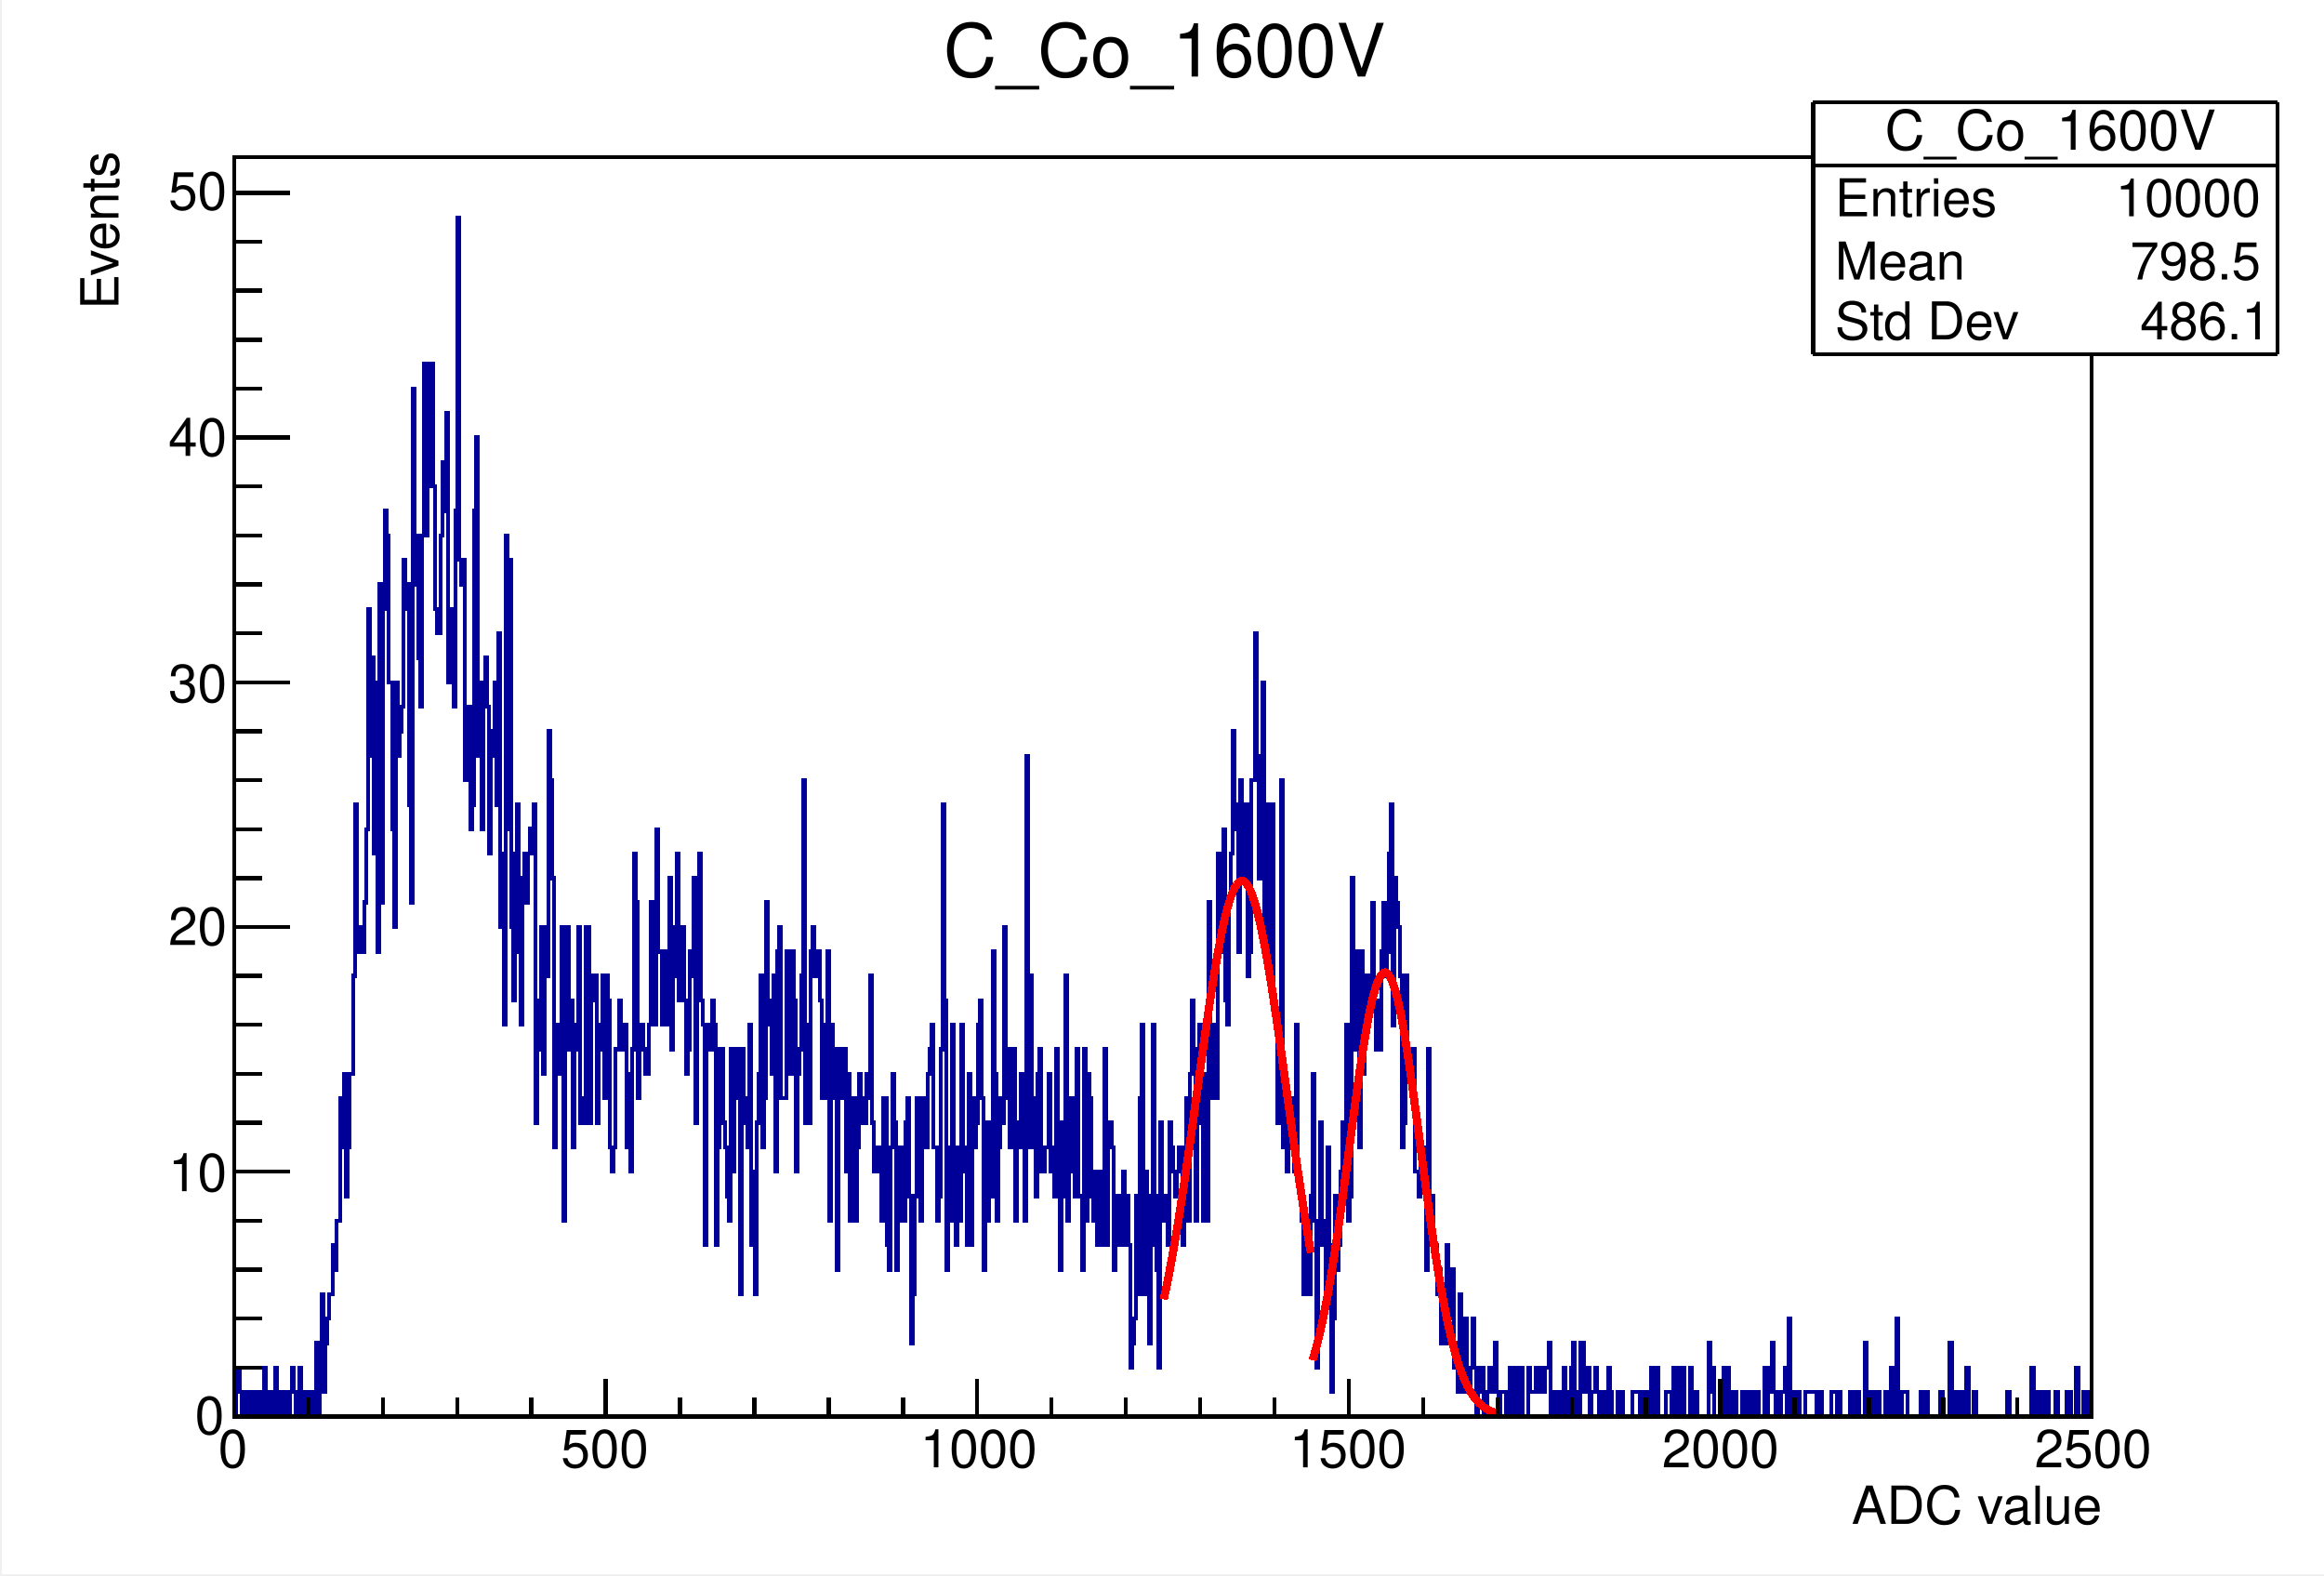
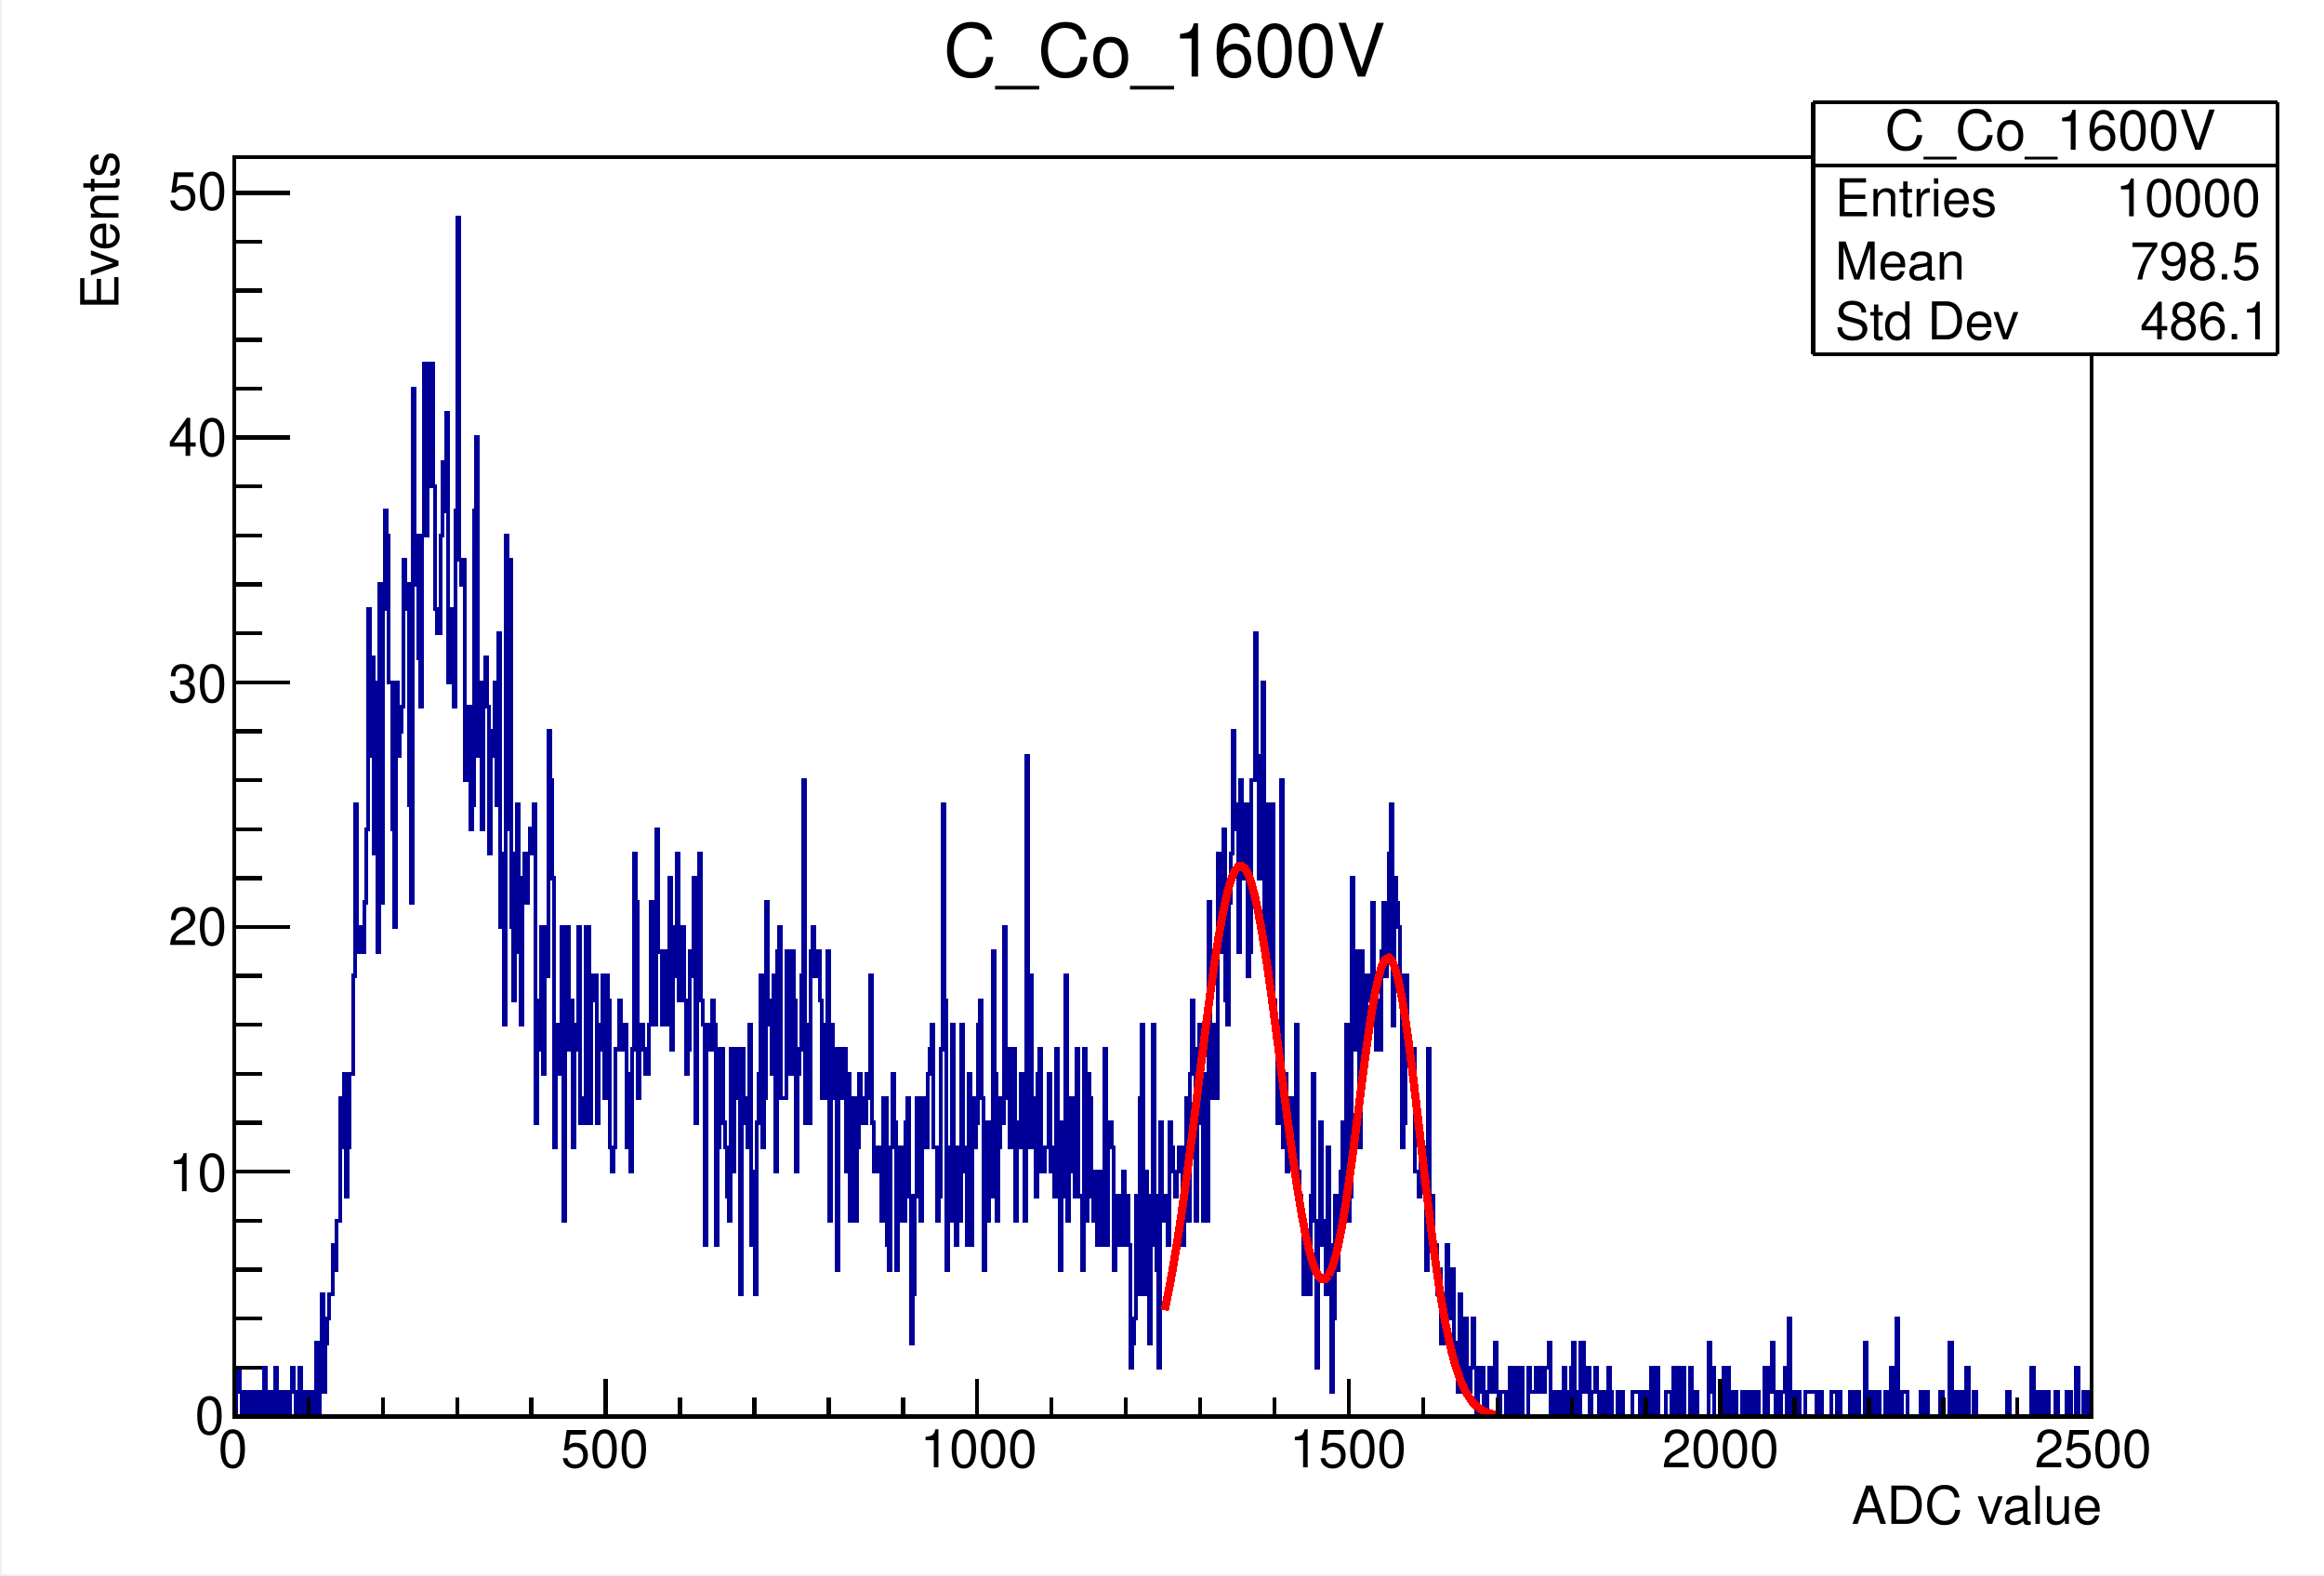
<svg xmlns="http://www.w3.org/2000/svg" width="567.429" height="384.68" viewBox="0 0 567.429 384.68" shape-rendering="crispEdges">
  <defs>
</defs>
  <rect x="0.5" y="0" width="566.929" height="384.18" fill="white" />
  <rect x="57.193" y="38.418" width="453.543" height="307.344" fill="white" />
  <rect x="57.193" y="38.418" width="453.543" height="307.344" fill="none" stroke="black" />
  <rect x="57.193" y="38.418" width="453.543" height="307.344" fill="white" />
  <rect x="57.193" y="38.418" width="453.543" height="307.344" fill="none" stroke="black" />
  <path d="M57.193,345.762h 0.454v -11.947h 0.907v 5.974h 0.454v 5.974h 0.454v -5.974h 0.454v 5.974h 0.907v -5.974h 0.454v 5.974h 0.907v -5.974h 0.454v 5.974h 0.454v -5.974h 0.454v 5.974h 0.907v  -11.947h 0.454v 5.974h 0.454v 5.974h 0.907v -5.974h 0.454v 5.974h 0.454v -11.947h 0.454v 11.947h 0.907v -5.974h 0.907v 5.974h 0.454v -5.974h 0.454v 5.974h 0.454v -5.974h 0.454v -5.974h  0.454v 5.974h 0.454v 5.974h 0.907v -11.947h 0.454v 11.947h 0.454v -5.974h 0.454v 5.974h 0.454v -5.974h 0.454v 5.974h 0.454v -5.974h 0.907v 5.974h 0.454v -17.921h 0.454v 17.921h 0.454v  -5.974h 0.454v -23.895h 0.454v 23.895h 0.454v -11.947h 0.454v -5.974h 0.454v -5.974h 0.907v -11.947h 0.454v 5.974h 0.454v -11.947h 0.907v -29.868h 0.454v 11.947h 0.454v -17.921h 0.454v 29.868h  0.454v -11.947h 0.454v -17.921h 0.907v -23.895h 0.454v -41.816h 0.454v 35.842h 0.454v -5.974h 0.907v 5.974h 0.454v -11.947h 0.454v -17.921h 0.454v -53.763h 0.454v 35.842h 0.454v -23.895h 0.454v  47.789h 0.454v -41.816h 0.454v 65.71h 0.454v -89.605h 0.454v 77.657h 0.454v -71.684h 0.454v -23.895h 0.454v 5.974h 0.454v 35.842h 0.907v 35.842h 0.454v 23.895h 0.454v -59.736h 0.454v 17.921h  0.454v -5.974h 0.454v -5.974h 0.454v -35.842h 0.454v 11.947h 0.454v -5.974h 0.454v 53.763h 0.454v 23.895h 0.454v -125.446h 0.454v 47.789h 0.454v -11.947h 0.454v 29.868h 0.454v 11.947h 0.454v  -41.816h 0.454v -41.816h 0.454v 41.816h 0.454v -41.816h 0.454v 29.868h 0.454v -29.868h 0.454v 29.868h 0.454v 29.868h 0.454v 5.974h 0.907v -23.895h 0.454v -17.921h 0.454v 11.947h 0.454v -23.895h  0.454v 65.71h 0.454v -5.974h 0.454v -11.947h 0.454v 23.895h 0.454v -47.789h 0.454v -71.684h 0.454v 83.631h 0.454v 5.974h 0.454v -5.974h 0.454v 53.763h 0.454v -17.921h 0.907v 29.868h 0.454v  -5.974h 0.454v -71.684h 0.454v -17.921h 0.454v 77.657h 0.454v -17.921h 0.454v 35.842h 0.454v -29.868h 0.454v -11.947h 0.454v 11.947h 0.454v 35.842h 0.454v -23.895h 0.454v -5.974h 0.454v -11.947h  0.454v 29.868h 0.454v -41.816h 0.454v 71.684h 0.454v -17.921h 0.454v 41.816h 0.454v -119.473h 0.454v 71.684h 0.454v -65.71h 0.454v 89.605h 0.454v 17.921h 0.454v -35.842h 0.454v -11.947h 0.454v  35.842h 0.454v 17.921h 0.454v -35.842h 0.454v -5.974h 0.454v 11.947h 0.454v -11.947h 0.454v -5.974h 0.454v 5.974h 0.454v -11.947h 0.454v 77.657h 0.454v -17.921h 0.454v -11.947h 0.454v -17.921h  0.454v 35.842h 0.454v -35.842h 0.454v 11.947h 0.454v -59.736h 0.454v 11.947h 0.454v 23.895h 0.454v 65.71h 0.454v -29.868h 0.454v 5.974h 0.454v 5.974h 0.454v -35.842h 0.454v 71.684h 0.454v  -47.789h 0.454v -23.895h 0.454v 29.868h 0.454v -11.947h 0.454v 35.842h 0.454v -29.868h 0.454v 5.974h 0.454v -29.868h 0.454v 47.789h 0.454v -5.974h 0.454v 5.974h 0.454v -47.789h 0.907v 47.789h  0.454v -35.842h 0.454v 5.974h 0.454v -5.974h 0.454v 35.842h 0.454v -17.921h 0.454v -5.974h 0.454v -11.947h 0.454v 29.868h 0.454v -29.868h 0.454v 5.974h 0.454v 35.842h 0.454v 5.974h 0.454v  -5.974h 0.454v -23.895h 0.907v -11.947h 0.454v 11.947h 0.907v -5.974h 0.454v 29.868h 0.454v -17.921h 0.454v 23.895h 0.454v -29.868h 0.454v -47.789h 0.454v 11.947h 0.454v 47.789h 0.454v -17.921h  0.907v 5.974h 0.454v 5.974h 0.907v -11.947h 0.454v -29.868h 0.454v 29.868h 0.907v -47.789h 0.454v 29.868h 0.907v 17.921h 0.454v -17.921h 0.454v 17.921h 0.454v -5.974h 0.454v -29.868h 0.454v  41.816h 0.454v -17.921h 0.454v -11.947h 0.454v -17.921h 0.454v 35.842h 0.454v -11.947h 0.454v -5.974h 0.454v 17.921h 0.454v 17.921h 0.454v -5.974h 0.454v -23.895h 0.454v 5.974h 0.454v -23.895h  0.454v 59.736h 0.454v -29.868h 0.454v -35.842h 0.454v 35.842h 0.454v 5.974h 0.454v 53.763h 0.454v -53.763h 0.454v 5.974h 0.907v -11.947h 0.454v 5.974h 0.454v 53.763h 0.454v -23.895h 0.454v  -23.895h 0.907v 17.921h 0.454v 5.974h 0.454v 11.947h 0.454v 5.974h 0.454v -41.816h 0.454v 29.868h 0.454v -17.921h 0.454v -11.947h 0.907v 59.736h 0.454v -59.736h 0.454v 11.947h 0.454v 5.974h  0.454v 5.974h 0.454v -29.868h 0.454v 53.763h 0.454v -17.921h 0.454v 29.868h 0.454v -41.816h 0.454v -11.947h 0.454v -23.895h 0.454v 41.816h 0.454v -11.947h 0.454v -47.789h 0.454v 23.895h 0.454v  5.974h 0.454v 11.947h 0.454v -23.895h 0.454v 47.789h 0.454v -53.763h 0.454v -5.974h 0.454v 41.816h 1.361v -35.842h 0.454v 29.868h 0.907v -29.868h 0.454v 11.947h 0.454v 41.816h 0.454v -23.895h  0.454v -5.974h 0.454v -17.921h 0.454v -47.789h 0.454v 83.631h 0.454v -23.895h 0.454v 23.895h 0.454v -41.816h 0.454v -5.974h 0.454v 11.947h 0.454v -5.974h 0.907v 11.947h 0.454v 23.895h 0.454v  -17.921h 0.454v 17.921h 0.454v -35.842h 0.454v 65.71h 0.454v -47.789h 0.454v 17.921h 0.454v -11.947h 0.454v 53.763h 0.454v -53.763h 0.907v 11.947h 0.454v -11.947h 0.454v 29.868h 0.454v -23.895h  0.454v 35.842h 0.454v -17.921h 0.454v -11.947h 0.454v 29.868h 0.454v -17.921h 0.454v -17.921h 0.454v 11.947h 0.454v -5.974h 0.454v 5.974h 0.454v -11.947h 0.454v 5.974h 0.454v -29.868h 0.454v  35.842h 0.454v 11.947h 0.454v -5.974h 0.907v 5.974h 0.454v 11.947h 0.454v -29.868h 0.907v 35.842h 0.454v 5.974h 0.454v -29.868h 0.454v -17.921h 0.454v 11.947h 0.454v 35.842h 0.454v -11.947h  0.454v -17.921h 0.454v 11.947h 0.454v 5.974h 0.454v -23.895h 0.454v -5.974h 0.454v 23.895h 0.454v 35.842h 0.454v -11.947h 0.454v -23.895h 0.454v -23.895h 0.454v 11.947h 0.454v 17.921h 0.454v  -29.868h 0.454v 5.974h 0.454v 5.974h 0.454v -17.921h 0.454v -5.974h 0.454v -5.974h 0.454v 29.868h 0.907v 17.921h 0.454v -5.974h 0.454v -35.842h 0.454v -59.736h 0.454v 47.789h 0.454v 65.71h  0.454v -29.868h 0.454v 17.921h 0.454v -47.789h 0.454v 41.816h 0.454v 11.947h 0.454v -23.895h 0.454v 17.921h 0.454v -47.789h 0.454v 29.868h 0.454v 5.974h 0.454v 17.921h 0.454v -41.816h 0.454v  41.816h 0.454v -35.842h 0.454v 11.947h 0.454v -5.974h 0.454v -23.895h 0.454v -5.974h 0.454v 23.895h 0.454v 41.816h 0.454v -35.842h 0.454v 23.895h 0.454v -23.895h 0.454v 17.921h 0.454v -59.736h  0.454v 29.868h 0.454v 35.842h 0.454v -17.921h 0.454v -11.947h 0.454v 5.974h 0.454v -47.789h 0.454v 41.816h 0.454v -11.947h 0.454v 23.895h 0.907v -23.895h 0.454v 41.816h 0.454v -23.895h 0.454v  5.974h 0.454v -17.921h 0.454v 11.947h 0.454v 23.895h 0.454v -113.499h 0.454v 95.578h 0.454v -41.816h 0.454v 41.816h 0.454v -11.947h 0.454v 23.895h 0.454v -29.868h 0.454v -5.974h 0.454v 29.868h  0.907v -5.974h 0.907v -17.921h 0.454v 23.895h 0.454v -5.974h 0.454v 11.947h 0.454v -35.842h 0.454v 35.842h 0.454v 17.921h 0.454v -35.842h 0.454v 17.921h 0.454v -53.763h 0.454v 59.736h 0.454v  -11.947h 0.454v -17.921h 0.454v 5.974h 0.454v 17.921h 0.454v -35.842h 0.454v 35.842h 0.907v 17.921h 0.454v -53.763h 0.454v 41.816h 0.454v -35.842h 0.454v 5.974h 0.454v 23.895h 0.454v 5.974h  0.454v -11.947h 0.454v 17.921h 0.454v -17.921h 0.454v 17.921h 0.907v -47.789h 0.454v 47.789h 0.454v -23.895h 0.454v -5.974h 0.454v 5.974h 0.454v 29.868h 0.454v -17.921h 0.907v 11.947h 0.454v  -5.974h 0.454v -11.947h 0.454v 17.921h 0.454v -11.947h 0.454v 11.947h 0.454v 29.868h 0.454v -5.974h 0.454v -5.974h 0.454v -29.868h 0.454v 23.895h 0.454v -47.789h 0.454v -17.921h 0.454v 65.71h  0.454v -29.868h 0.454v 5.974h 0.454v 35.842h 0.454v -23.895h 0.454v -53.763h 0.454v 41.816h 0.454v 17.921h 0.454v 23.895h 0.454v -59.736h 0.454v 23.895h 0.454v -5.974h 0.454v 5.974h 0.454v  5.974h 0.454v -29.868h 0.454v 5.974h 0.454v 5.974h 0.454v 5.974h 0.454v -5.974h 0.454v -5.974h 0.907v 23.895h 0.454v -23.895h 0.454v -11.947h 0.454v 29.868h 0.454v -35.842h 0.454v -17.921h  0.454v 17.921h 0.454v 35.842h 0.454v -41.816h 0.454v -5.974h 0.454v 23.895h 0.454v 23.895h 0.454v -35.842h 0.454v 35.842h 0.454v -77.657h 0.454v 47.789h 0.454v -17.921h 0.454v 11.947h 0.454v  5.974h 0.454v -59.736h 0.454v 17.921h 0.454v 5.974h 0.454v -29.868h 0.454v 41.816h 0.454v 5.974h 0.454v -29.868h 0.454v -11.947h 0.454v -29.868h 0.454v 17.921h 0.454v 5.974h 0.454v 29.868h  0.454v -41.816h 0.454v 23.895h 0.907v -17.921h 0.454v 41.816h 0.454v -5.974h 0.454v -41.816h 0.907v -35.842h 0.454v 35.842h 0.454v 23.895h 0.454v -29.868h 0.454v -17.921h 0.454v 65.71h 0.454v  -35.842h 0.454v 41.816h 0.454v -41.816h 0.907v 47.789h 0.454v 5.974h 0.454v 23.895h 0.454v -23.895h 0.454v -59.736h 0.454v 89.605h 0.454v -17.921h 0.454v 23.895h 0.454v -5.974h 0.454v -11.947h  0.454v 11.947h 0.454v 5.974h 0.454v -35.842h 0.454v 35.842h 0.454v 5.974h 0.454v 5.974h 0.454v 17.921h 0.454v -11.947h 0.454v 5.974h 0.454v 5.974h 0.454v -23.895h 0.454v -29.868h 0.454v  35.842h 0.454v 35.842h 0.454v -35.842h 0.454v -23.895h 0.454v 29.868h 0.454v -5.974h 0.454v 17.921h 0.454v -35.842h 0.454v 23.895h 0.454v 35.842h 0.454v -17.921h 0.454v -29.868h 0.454v 17.921h  0.454v -5.974h 0.454v -17.921h 0.454v -11.947h 0.454v 17.921h 0.454v -41.816h 0.454v 47.789h 0.454v -5.974h 0.454v -77.657h 0.454v 41.816h 0.454v -17.921h 0.454v -5.974h 0.454v 47.789h 0.454v  -47.789h 0.454v 29.868h 0.454v -11.947h 0.454v -11.947h 0.454v 5.974h 0.907v -23.895h 0.454v 23.895h 0.454v 11.947h 0.454v -11.947h 0.454v 11.947h 0.454v -23.895h 0.454v -11.947h 0.454v 17.921h  0.454v -5.974h 0.454v -23.895h 0.454v -11.947h 0.454v 53.763h 0.454v -35.842h 0.454v 5.974h 0.454v 5.974h 0.454v 11.947h 0.454v 41.816h 0.454v -5.974h 0.454v -35.842h 0.454v 17.921h 0.907v  5.974h 0.454v -5.974h 0.454v 29.868h 0.907v 5.974h 0.454v -11.947h 0.907v 5.974h 0.454v 23.895h 0.454v -53.763h 0.454v 35.842h 0.907v 11.947h 0.907v 11.947h 0.454v -5.974h 0.454v 17.921h  0.454v -5.974h 0.454v 5.974h 0.454v -23.895h 0.454v 17.921h 0.907v -11.947h 0.454v 23.895h 0.454v -5.974h 0.454v 11.947h 0.454v -23.895h 0.454v 5.974h 0.454v 17.921h 0.454v -17.921h 0.454v  11.947h 0.454v 5.974h 0.454v -5.974h 0.454v -11.947h 0.454v 11.947h 0.454v 11.947h 0.454v -11.947h 0.454v 5.974h 0.454v -5.974h 0.454v 11.947h 0.907v -5.974h 0.454v -5.974h 0.454v 5.974h  0.907v -11.947h 0.454v 11.947h 0.454v 5.974h 0.454v -5.974h 1.361v 5.974h 0.454v -5.974h 0.454v -5.974h 0.454v 11.947h 0.907v -11.947h 0.454v 11.947h 0.454v -5.974h 0.454v -5.974h 0.454v  11.947h 1.361v -11.947h 0.454v 5.974h 1.361v -5.974h 0.454v 5.974h 0.454v -5.974h 0.454v 5.974h 0.907v -5.974h 0.907v -5.974h 0.454v 17.921h 0.907v -5.974h 0.907v 5.974h 0.907v -5.974h  0.454v -5.974h 0.454v 11.947h 0.454v -5.974h 0.454v 5.974h 0.454v -11.947h 0.454v -5.974h 0.454v 17.921h 0.454v -5.974h 0.454v 5.974h 0.454v -17.921h 0.907v 11.947h 0.907v -5.974h 0.454v  11.947h 0.454v -5.974h 0.907v -5.974h 0.454v 5.974h 0.454v 5.974h 0.907v -5.974h 0.907v 5.974h 0.454v -11.947h 0.454v 5.974h 0.454v 5.974h 1.361v -5.974h 0.454v 5.974h 0.454v -5.974h  0.454v 5.974h 2.268v -5.974h 1.814v 5.974h 0.907v -5.974h 0.907v 5.974h 0.907v -11.947h 0.454v 11.947h 0.454v -5.974h 0.454v -5.974h 0.454v 11.947h 1.814v -5.974h 1.361v 5.974h 0.454v -11.947h  0.454v 11.947h 0.454v -11.947h 0.454v 11.947h 0.907v -11.947h 0.454v 11.947h 1.361v -11.947h 0.454v 11.947h 0.907v -5.974h 0.454v 5.974h 2.721v -17.921h 0.454v 11.947h 0.454v -5.974h 0.454v  11.947h 2.268v -11.947h 0.454v 11.947h 0.454v -11.947h 0.454v 5.974h 0.454v 5.974h 0.907v -5.974h 0.454v 5.974h 1.361v -5.974h 0.454v 5.974h 0.454v -5.974h 0.907v 5.974h 0.454v -5.974h  0.454v 5.974h 0.907v -5.974h 0.454v 5.974h 1.361v -11.947h 0.454v 11.947h 0.454v -5.974h 0.454v -5.974h 0.454v -5.974h 0.454v 11.947h 0.454v 5.974h 0.454v -5.974h 0.454v 5.974h 0.454v  -5.974h 0.907v -5.974h 0.454v 11.947h 0.454v -23.895h 0.454v 23.895h 0.454v -5.974h 0.907v 5.974h 0.454v -5.974h 0.454v 5.974h 1.361v -5.974h 2.721v 5.974h 0.454v -5.974h 0.907v 5.974h  2.268v -5.974h 1.361v 5.974h 0.454v -5.974h 0.454v 5.974h 2.268v -5.974h 0.454v 5.974h 0.907v -5.974h 0.907v 5.974h 1.361v -17.921h 0.454v 17.921h 0.454v -5.974h 0.454v 5.974h 0.454v -5.974h  0.454v 5.974h 0.907v -5.974h 0.454v 5.974h 1.361v -5.974h 0.454v 5.974h 0.907v -11.947h 0.454v 11.947h 0.907v -23.895h 0.454v 17.921h 0.454v 5.974h 0.454v -5.974h 1.361v 5.974h 3.175v -5.974h  0.454v 5.974h 0.454v -5.974h 0.907v 5.974h 3.175v -5.974h 0.454v 5.974h 1.814v -17.921h 0.454v 17.921h 0.907v -5.974h 0.907v 5.974h 0.454v -5.974h 0.454v 5.974h 0.454v -5.974h 0.454v  -5.974h 0.454v 11.947h 1.361v -5.974h 0.454v 5.974h 7.71v -5.974h 0.454v 5.974h 5.443v -11.947h 0.454v 11.947h 0.907v -5.974h 0.454v 5.974h 0.907v -5.974h 0.454v 5.974h 0.454v -5.974h  0.454v 5.974h 1.814v -5.974h 0.454v 5.974h 2.268v -5.974h 0.907v 5.974h 1.361v -11.947h 0.454v 11.947h 1.361v -5.974h 0.454v 5.974h 0.454v -5.974h 1.361" fill="none" stroke="#000099" />
-   <path d="M284.146,317.201l 0.363, -1.685l 0.363, -1.749l 0.363, -1.813l 0.363, -1.876l 0.363, -1.939l 0.363, -2.001l 0.363, -2.061l 0.363, -2.12l 0.363, -2.177l 0.363, -2.232l 0.363, -2.285l  0.363, -2.335l 0.363, -2.383l 0.363, -2.427l 0.363, -2.467l 0.363, -2.504l 0.363, -2.536l 0.363, -2.564l 0.363, -2.588l 0.363, -2.606l 0.363, -2.62l 0.363, -2.628l 0.363, -2.63l 0.363,  -2.627l 0.363, -2.618l 0.363, -2.602l 0.363, -2.581l 0.363, -2.552l 0.363, -2.518l 0.363, -2.477l 0.363, -2.429l 0.363, -2.375l 0.363, -2.314l 0.363, -2.246l 0.363, -2.173l 0.363, -2.092l  0.363, -2.006l 0.363, -1.914l 0.363, -1.816l 0.363, -1.712l 0.363, -1.603l 0.363, -1.489l 0.363, -1.371l 0.363, -1.248l 0.363, -1.121l 0.363, -0.99l 0.363, -0.856l 0.363, -0.72l  0.363, -0.581" fill="none" stroke="#ff0000" stroke-width="2" />
-   <path d="M301.925,215.942l 0.363, -0.44l 0.363, -0.298l 0.363, -0.155l 0.363, -0.011l 0.363, 0.133l 0.363, 0.276l 0.363, 0.419l 0.363, 0.56l 0.363, 0.699l 0.363, 0.836l 0.363, 0.97l  0.363, 1.101l 0.363, 1.229l 0.363, 1.353l 0.363, 1.472l 0.363, 1.586l 0.363, 1.696l 0.363, 1.801l 0.363, 1.9l 0.363, 1.993l 0.363, 2.08l 0.363, 2.161l 0.363, 2.236l 0.363, 2.304l  0.363, 2.366l 0.363, 2.421l 0.363, 2.47l 0.363, 2.512l 0.363, 2.548l 0.363, 2.577l 0.363, 2.599l 0.363, 2.616l 0.363, 2.626l 0.363, 2.63l 0.363, 2.629l 0.363, 2.621l 0.363, 2.609l  0.363, 2.591l 0.363, 2.568l 0.363, 2.541l 0.363, 2.509l 0.363, 2.473l 0.363, 2.433l 0.363, 2.389l 0.363, 2.343l 0.363, 2.293l 0.363, 2.241l 0.363, 2.186l 0.363, 2.129" fill="none" stroke="#ff0000" stroke-width="2" />
-   <path d="M319.704,303.761l 0.363, 2.07" fill="none" stroke="#ff0000" stroke-width="2" />
-   <path d="M320.475,332.053l 0.454, -1.515l 0.454, -1.636l 0.454, -1.761l 0.454, -1.889l 0.454, -2.019l 0.454, -2.15l 0.454, -2.282l 0.454, -2.413l 0.454, -2.542l 0.454, -2.667l 0.454, -2.788l  0.454, -2.903l 0.454, -3.01l 0.454, -3.109l 0.454, -3.197l 0.454, -3.273l 0.454, -3.336l 0.454, -3.383l 0.454, -3.415l 0.454, -3.43l 0.454, -3.426l 0.454, -3.403l 0.454, -3.359l 0.454,  -3.295l 0.454, -3.21l 0.454, -3.104l 0.454, -2.976l 0.454, -2.828l 0.454, -2.659l 0.454, -2.471l 0.454, -2.264l 0.454, -2.04l 0.454, -1.8l 0.454, -1.546l 0.454, -1.28l 0.454, -1.003l  0.454, -0.718l 0.454, -0.428l 0.454, -0.134l 0.454, 0.162l 0.454, 0.455l 0.454, 0.745l 0.454, 1.029l 0.454, 1.305l 0.454, 1.57l 0.454, 1.823l 0.454, 2.062l 0.454, 2.284l 0.454,  2.489" fill="none" stroke="#ff0000" stroke-width="2" />
-   <path d="M342.698,251.32l 0.454, 2.676l 0.454, 2.843l 0.454, 2.989l 0.454, 3.115l 0.454, 3.219l 0.454, 3.302l 0.454, 3.364l 0.454, 3.406l 0.454, 3.427l 0.454, 3.429l 0.454, 3.413l 0.454,  3.38l 0.454, 3.33l 0.454, 3.266l 0.454, 3.189l 0.454, 3.1l 0.454, 3.001l 0.454, 2.892l 0.454, 2.777l 0.454, 2.655l 0.454, 2.53l 0.454, 2.4l 0.454, 2.27l 0.454, 2.138l 0.454,  2.007l 0.454, 1.877l 0.454, 1.749l 0.454, 1.624l 0.454, 1.503l 0.454, 1.387l 0.454, 1.275l 0.454, 1.168l 0.454, 1.067l 0.454, 0.971l 0.454, 0.881l 0.454, 0.797l 0.454, 0.718l  0.454, 0.645l 0.454, 0.578l 0.454, 0.516l 0.454, 0.459l 0.454, 0.408l 0.454, 0.361l 0.454, 0.318l 0.454, 0.28l 0.454, 0.245l 0.454, 0.214l 0.454, 0.187l 0.454, 0.162" fill="none" stroke="#ff0000" stroke-width="2" />
-   <path d="M364.922,344.825l 0.454, 0.14" fill="none" stroke="#ff0000" stroke-width="2" />
+   <path d="M284.373,319.886l 0.816, -3.942l 0.816, -4.325l 0.816, -4.703l 0.816, -5.07l 0.816, -5.416l 0.816, -5.732l 0.816, -6.007l 0.816, -6.231l 0.816, -6.396l 0.816, -6.49l 0.816, -6.507l  0.816, -6.439l 0.816, -6.281l 0.816, -6.03l 0.816, -5.685l 0.816, -5.247l 0.816, -4.719l 0.816, -4.11l 0.816, -3.426l 0.816, -2.68l 0.816, -1.883l 0.816, -1.052l 0.816, -0.2l  0.816, 0.655l 0.816, 1.497l 0.816, 2.311l 0.816, 3.08l 0.816, 3.791l 0.816, 4.431l 0.816, 4.99l 0.816, 5.46l 0.816, 5.835l 0.816, 6.11l 0.816, 6.283l 0.816, 6.356l 0.816, 6.33l  0.816, 6.207l 0.816, 5.991l 0.816, 5.689l 0.816, 5.304l 0.816, 4.843l 0.816, 4.31l 0.816, 3.712l 0.816, 3.054l 0.816, 2.343l 0.816, 1.584l 0.816, 0.786l 0.816, -0.041l 0.816,  -0.887" fill="none" stroke="#ff0000" stroke-width="2" />
+   <path d="M324.375,311.34l 0.816, -1.739l 0.816, -2.579l 0.816, -3.392l 0.816, -4.154l 0.816, -4.845l 0.816, -5.441l 0.816, -5.919l 0.816, -6.257l 0.816, -6.434l 0.816, -6.436l 0.816, -6.253l  0.816, -5.88l 0.816, -5.321l 0.816, -4.588l 0.816, -3.699l 0.816, -2.681l 0.816, -1.566l 0.816, -0.391l 0.816, 0.804l 0.816, 1.979l 0.816, 3.095l 0.816, 4.117l 0.816, 5.014l 0.816,  5.764l 0.816, 6.348l 0.816, 6.761l 0.816, 7l 0.816, 7.074l 0.816, 6.994l 0.816, 6.781l 0.816, 6.455l 0.816, 6.04l 0.816, 5.56l 0.816, 5.039l 0.816, 4.499l 0.816, 3.959l 0.816,  3.435l 0.816, 2.94l 0.816, 2.482l 0.816, 2.068l 0.816, 1.701l 0.816, 1.381l 0.816, 1.107l 0.816, 0.877l 0.816, 0.685l 0.816, 0.529l 0.816, 0.404l 0.816, 0.304l 0.816, 0.227" fill="none" stroke="#ff0000" stroke-width="2" />
+   <path d="M364.378,345.189l 0.816, 0.167" fill="none" stroke="#ff0000" stroke-width="2" />
  <rect x="442.705" y="24.972" width="113.386" height="61.469" fill="white" />
  <path d="M442.705,86.441h 113.386" fill="none" stroke="black" />
  <path d="M556.091,86.441v -61.469" fill="none" stroke="black" />
  <path d="M556.091,24.972h -113.386" fill="none" stroke="black" />
  <path d="M442.705,24.972v 61.469" fill="none" stroke="black" />
  <text xml:space="preserve" x="460.216" y="36.55" fill="black" font-size="13.47" font-family="Helvetica">C_Co_1600V</text>
  <path d="M442.705,40.339h 113.386" fill="none" stroke="black" />
  <text xml:space="preserve" x="448.033" y="52.794" fill="black" font-size="12.741" font-family="Helvetica">Entries </text>
  <text xml:space="preserve" x="513.01" y="52.794" fill="black" font-size="12.741" font-family="Helvetica"> 10000</text>
  <text xml:space="preserve" x="448.033" y="68.226" fill="black" font-size="12.741" font-family="Helvetica">Mean  </text>
  <text xml:space="preserve" x="513.01" y="68.226" fill="black" font-size="12.741" font-family="Helvetica">  798.5</text>
  <text xml:space="preserve" x="448.033" y="82.846" fill="black" font-size="12.741" font-family="Helvetica">Std Dev   </text>
  <text xml:space="preserve" x="515.447" y="82.846" fill="black" font-size="12.741" font-family="Helvetica">  486.1</text>
  <path d="M57.193,345.762h 453.543" fill="none" stroke="black" />
  <path d="M57.193,336.541v 9.22" fill="none" stroke="black" />
  <path d="M75.335,341.152v 4.61" fill="none" stroke="black" />
  <path d="M93.476,341.152v 4.61" fill="none" stroke="black" />
  <path d="M111.618,341.152v 4.61" fill="none" stroke="black" />
  <path d="M129.76,341.152v 4.61" fill="none" stroke="black" />
  <path d="M147.902,336.541v 9.22" fill="none" stroke="black" />
  <path d="M166.043,341.152v 4.61" fill="none" stroke="black" />
  <path d="M184.185,341.152v 4.61" fill="none" stroke="black" />
  <path d="M202.327,341.152v 4.61" fill="none" stroke="black" />
  <path d="M220.469,341.152v 4.61" fill="none" stroke="black" />
  <path d="M238.61,336.541v 9.22" fill="none" stroke="black" />
  <path d="M256.752,341.152v 4.61" fill="none" stroke="black" />
  <path d="M274.894,341.152v 4.61" fill="none" stroke="black" />
  <path d="M293.035,341.152v 4.61" fill="none" stroke="black" />
  <path d="M311.177,341.152v 4.61" fill="none" stroke="black" />
  <path d="M329.319,336.541v 9.22" fill="none" stroke="black" />
  <path d="M347.461,341.152v 4.61" fill="none" stroke="black" />
  <path d="M365.602,341.152v 4.61" fill="none" stroke="black" />
  <path d="M383.744,341.152v 4.61" fill="none" stroke="black" />
  <path d="M401.886,341.152v 4.61" fill="none" stroke="black" />
  <path d="M420.028,336.541v 9.22" fill="none" stroke="black" />
  <path d="M438.169,341.152v 4.61" fill="none" stroke="black" />
  <path d="M456.311,341.152v 4.61" fill="none" stroke="black" />
  <path d="M474.453,341.152v 4.61" fill="none" stroke="black" />
  <path d="M492.594,341.152v 4.61" fill="none" stroke="black" />
  <path d="M510.736,336.541v 9.22" fill="none" stroke="black" />
  <text xml:space="preserve" x="53.294" y="358.189" fill="black" font-size="12.836" font-family="Helvetica">0</text>
  <text xml:space="preserve" x="136.953" y="358.189" fill="black" font-size="12.836" font-family="Helvetica">500</text>
  <text xml:space="preserve" x="224.673" y="358.189" fill="black" font-size="12.836" font-family="Helvetica">1000</text>
  <text xml:space="preserve" x="314.829" y="358.189" fill="black" font-size="12.836" font-family="Helvetica">1500</text>
  <text xml:space="preserve" x="405.797" y="358.189" fill="black" font-size="12.836" font-family="Helvetica">2000</text>
  <text xml:space="preserve" x="496.766" y="358.189" fill="black" font-size="12.836" font-family="Helvetica">2500</text>
  <text xml:space="preserve" x="452.094" y="371.996" fill="black" font-size="12.836" font-family="Helvetica">ADC value</text>
  <path d="M57.193,345.762v -307.344" fill="none" stroke="black" />
  <path d="M70.799,345.762h -13.606" fill="none" stroke="black" />
  <path d="M63.996,333.815h -6.803" fill="none" stroke="black" />
  <path d="M63.996,321.867h -6.803" fill="none" stroke="black" />
  <path d="M63.996,309.92h -6.803" fill="none" stroke="black" />
  <path d="M63.996,297.973h -6.803" fill="none" stroke="black" />
  <path d="M70.799,286.025h -13.606" fill="none" stroke="black" />
  <path d="M63.996,274.078h -6.803" fill="none" stroke="black" />
  <path d="M63.996,262.131h -6.803" fill="none" stroke="black" />
  <path d="M63.996,250.184h -6.803" fill="none" stroke="black" />
  <path d="M63.996,238.236h -6.803" fill="none" stroke="black" />
  <path d="M70.799,226.289h -13.606" fill="none" stroke="black" />
  <path d="M63.996,214.342h -6.803" fill="none" stroke="black" />
  <path d="M63.996,202.394h -6.803" fill="none" stroke="black" />
  <path d="M63.996,190.447h -6.803" fill="none" stroke="black" />
  <path d="M63.996,178.5h -6.803" fill="none" stroke="black" />
  <path d="M70.799,166.553h -13.606" fill="none" stroke="black" />
  <path d="M63.996,154.605h -6.803" fill="none" stroke="black" />
  <path d="M63.996,142.658h -6.803" fill="none" stroke="black" />
  <path d="M63.996,130.711h -6.803" fill="none" stroke="black" />
  <path d="M63.996,118.763h -6.803" fill="none" stroke="black" />
  <path d="M70.799,106.816h -13.606" fill="none" stroke="black" />
  <path d="M63.996,94.869h -6.803" fill="none" stroke="black" />
  <path d="M63.996,82.922h -6.803" fill="none" stroke="black" />
  <path d="M63.996,70.974h -6.803" fill="none" stroke="black" />
  <path d="M63.996,59.027h -6.803" fill="none" stroke="black" />
  <path d="M70.799,47.08h -13.606" fill="none" stroke="black" />
  <path d="M70.799,47.08h -13.606" fill="none" stroke="black" />
  <text xml:space="preserve" x="47.609" y="350.067" fill="black" font-size="12.836" font-family="Helvetica">0</text>
  <text xml:space="preserve" x="41.111" y="290.775" fill="black" font-size="12.836" font-family="Helvetica">10</text>
  <text xml:space="preserve" x="41.111" y="230.67" fill="black" font-size="12.836" font-family="Helvetica">20</text>
  <text xml:space="preserve" x="41.111" y="171.378" fill="black" font-size="12.836" font-family="Helvetica">30</text>
  <text xml:space="preserve" x="41.111" y="111.274" fill="black" font-size="12.836" font-family="Helvetica">40</text>
  <text xml:space="preserve" x="41.111" y="51.17" fill="black" font-size="12.836" font-family="Helvetica">50</text>
  <g transform="rotate(-90,28.9277,75.5364)">
    <text xml:space="preserve" x="28.928" y="75.536" fill="black" font-size="12.836" font-family="Helvetica">Events</text>
  </g>
  <rect x="442.705" y="24.972" width="113.386" height="61.469" fill="white" />
  <path d="M442.705,86.441h 113.386" fill="none" stroke="black" />
  <path d="M556.091,86.441v -61.469" fill="none" stroke="black" />
  <path d="M556.091,24.972h -113.386" fill="none" stroke="black" />
  <path d="M442.705,24.972v 61.469" fill="none" stroke="black" />
  <text xml:space="preserve" x="460.216" y="36.55" fill="black" font-size="13.47" font-family="Helvetica">C_Co_1600V</text>
  <path d="M442.705,40.339h 113.386" fill="none" stroke="black" />
  <text xml:space="preserve" x="448.033" y="52.794" fill="black" font-size="12.741" font-family="Helvetica">Entries </text>
  <text xml:space="preserve" x="513.01" y="52.794" fill="black" font-size="12.741" font-family="Helvetica"> 10000</text>
  <text xml:space="preserve" x="448.033" y="68.226" fill="black" font-size="12.741" font-family="Helvetica">Mean  </text>
  <text xml:space="preserve" x="513.01" y="68.226" fill="black" font-size="12.741" font-family="Helvetica">  798.5</text>
  <text xml:space="preserve" x="448.033" y="82.846" fill="black" font-size="12.741" font-family="Helvetica">Std Dev   </text>
  <text xml:space="preserve" x="515.447" y="82.846" fill="black" font-size="12.741" font-family="Helvetica">  486.1</text>
  <text xml:space="preserve" x="230.358" y="18.681" fill="black" font-size="17.981" font-family="Helvetica">C_Co_1600V</text>
</svg>
